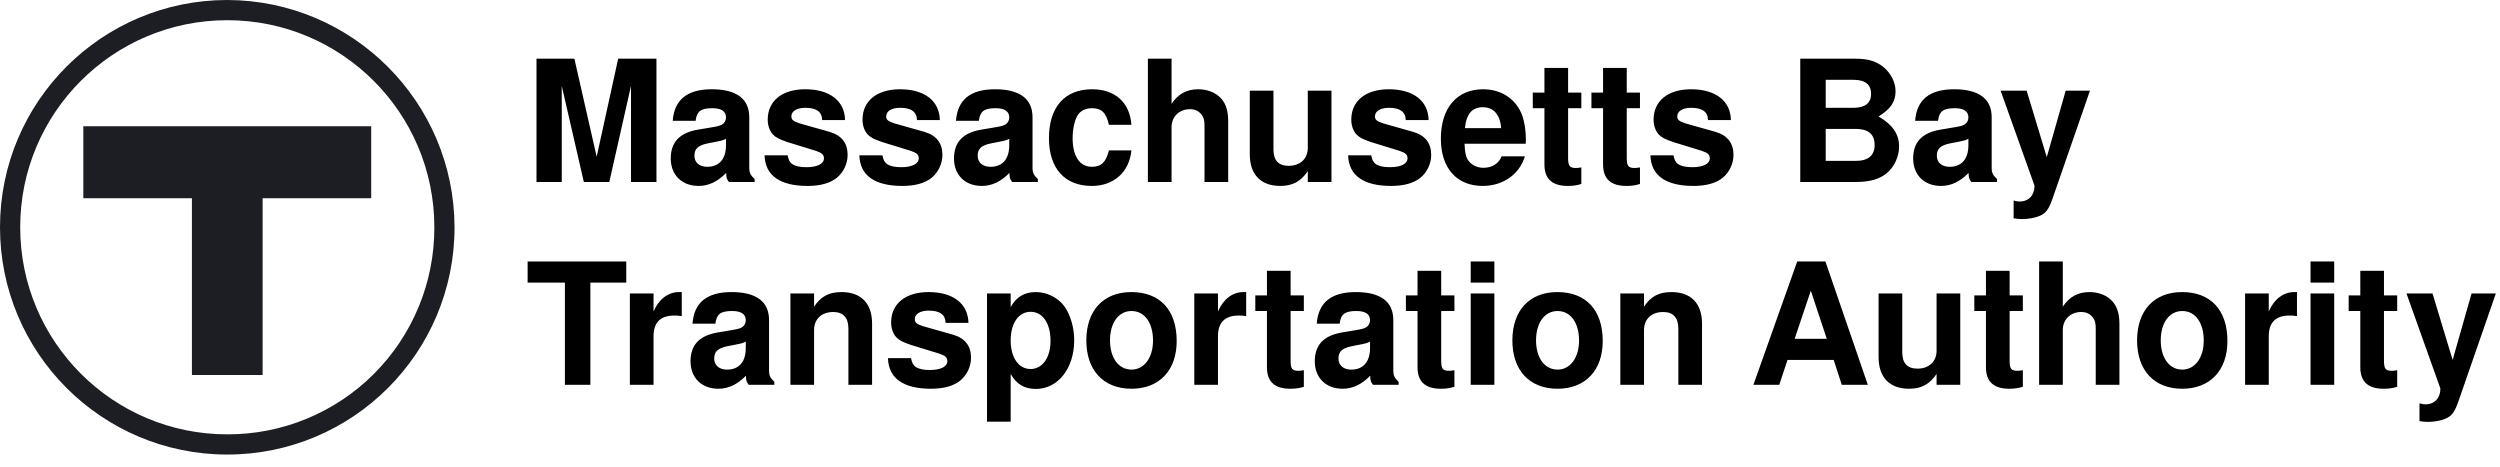
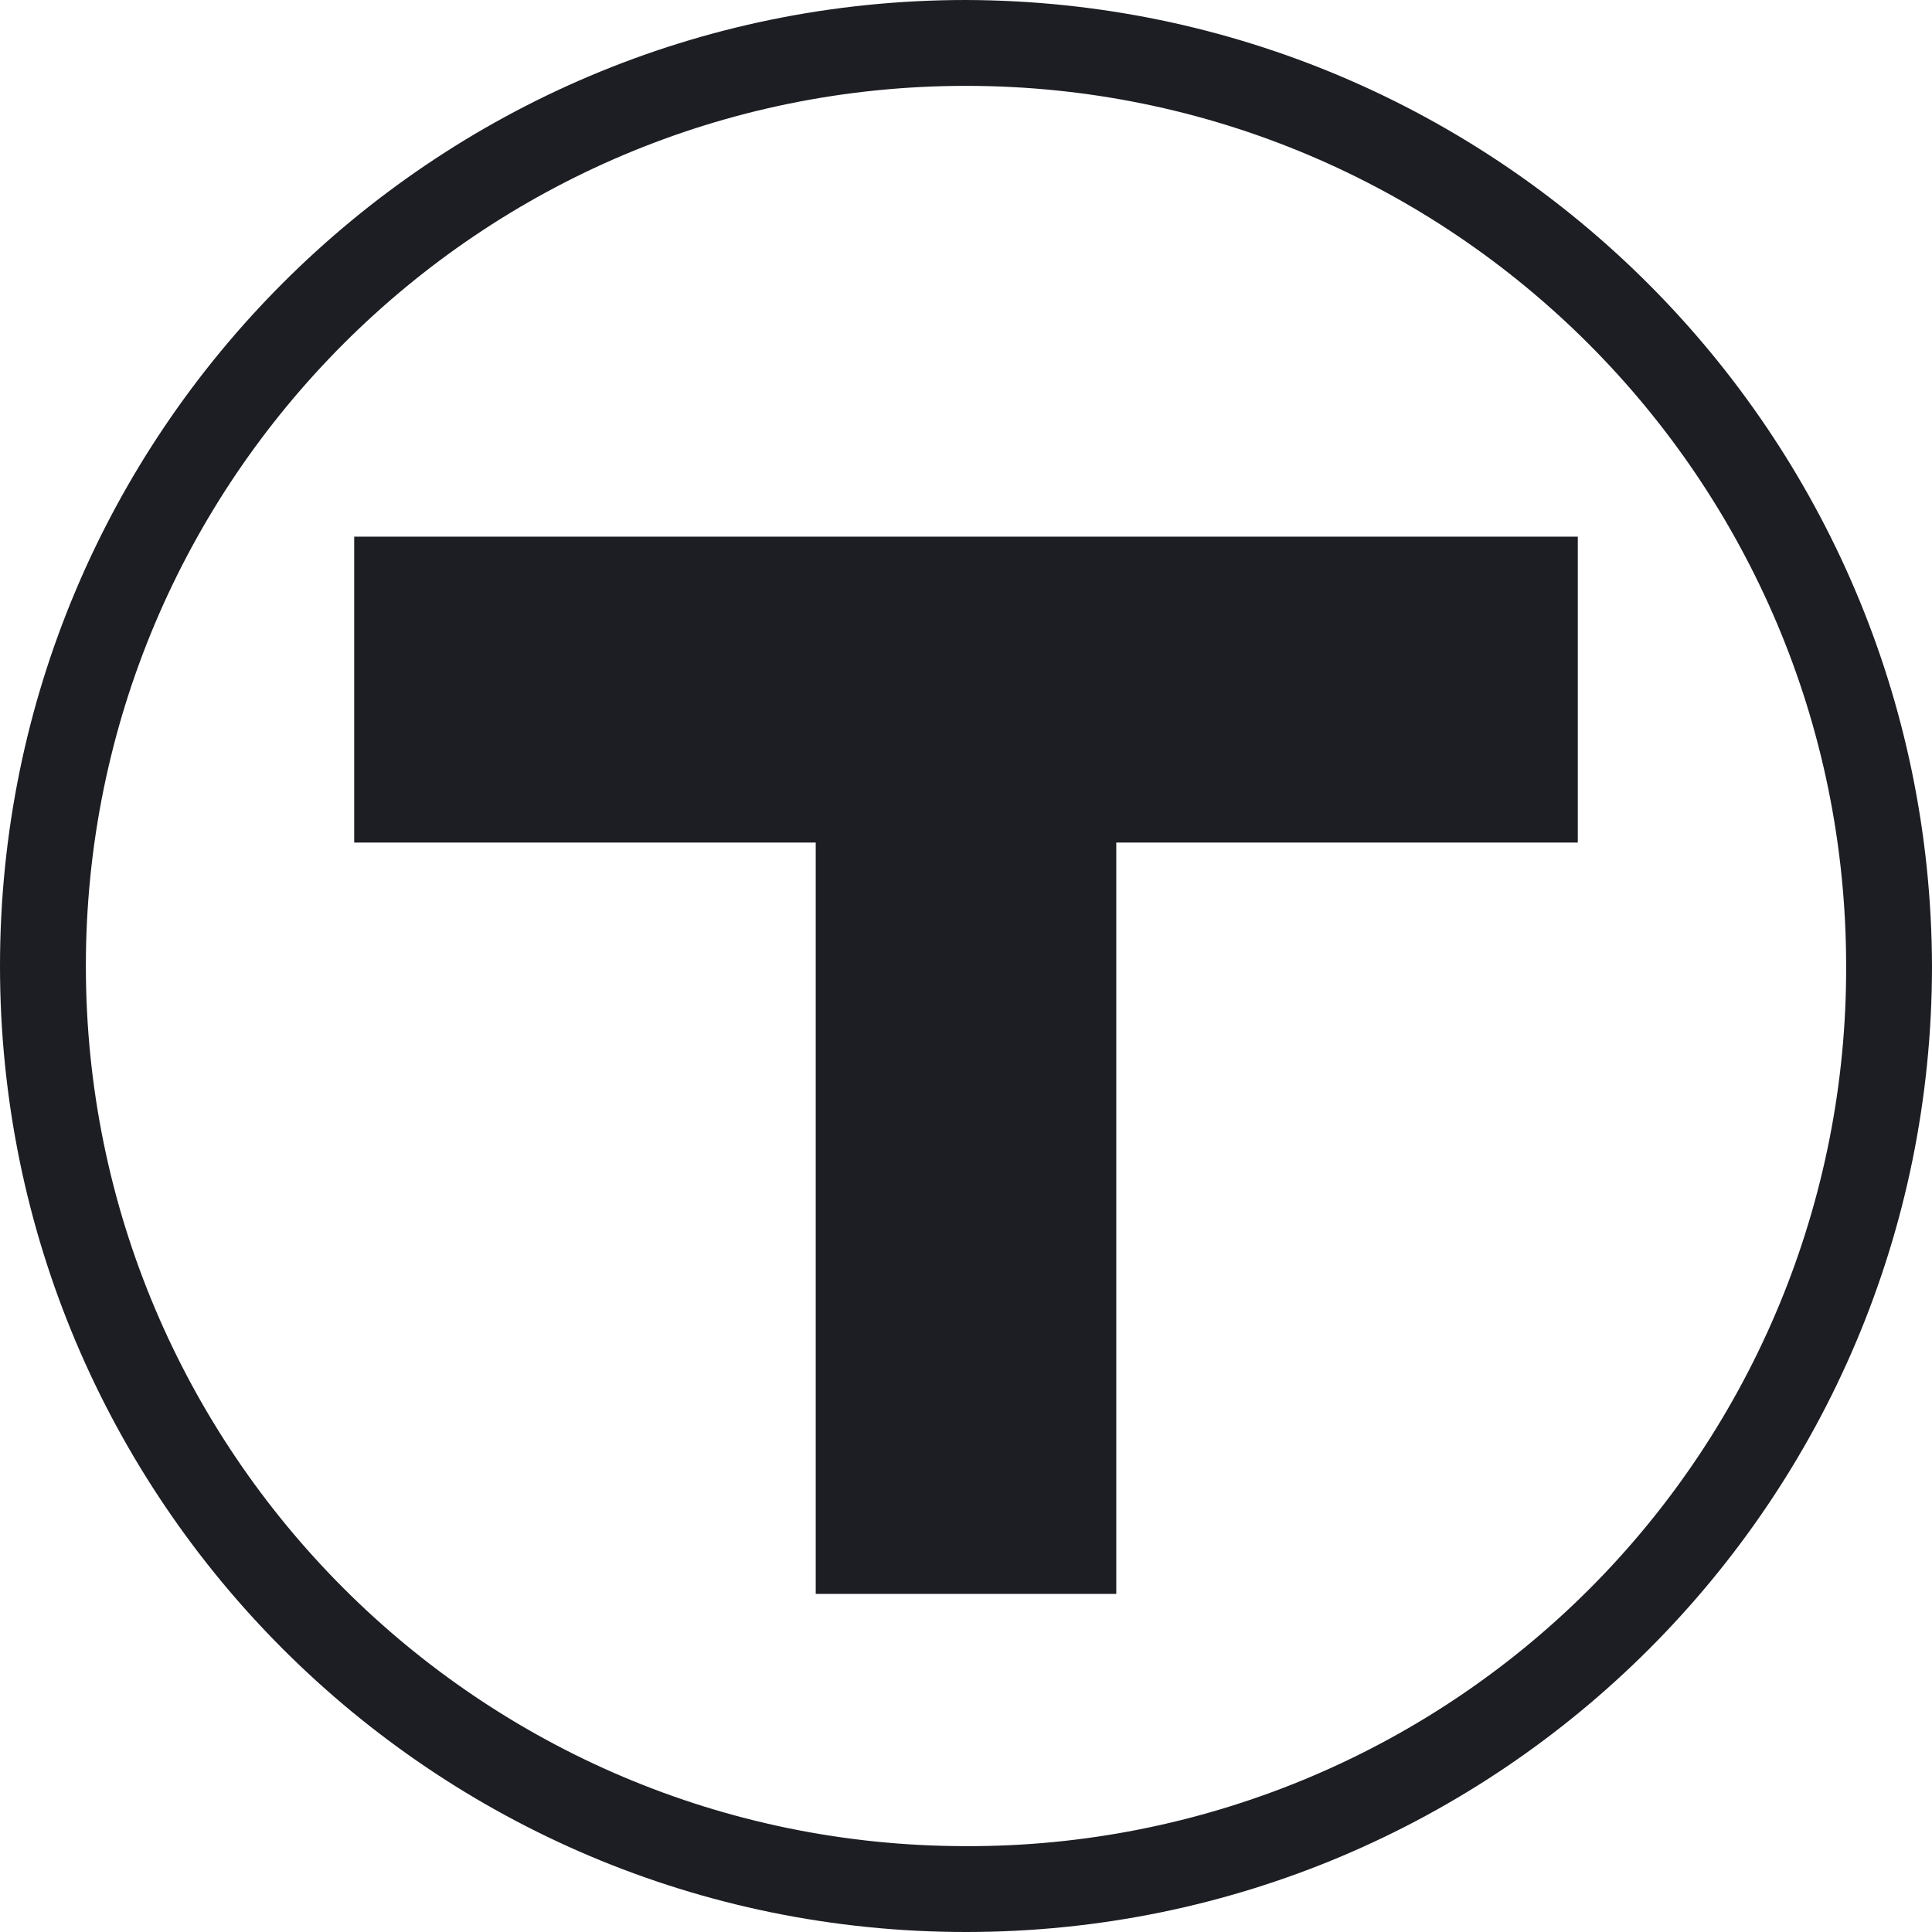
- <svg xmlns="http://www.w3.org/2000/svg" role="img" viewBox="0 0 198 36.91">
+ <svg xmlns="http://www.w3.org/2000/svg" id="mbta-logo" role="img" viewBox="0 0 36 36">
  <path fill="#1c1e23" d="m18 34.4a16.4 16.4 0 1 1 16.4-16.4 16.346 16.346 0 0 1 -16.4 16.4zm0-34.4a18 18 0 1 0 18 18 18.053 18.053 0 0 0 -18-18" />
  <path fill="#1c1e23" d="m6.6 15.7h8.6v14h5.6v-14h8.6v-5.7h-22.8z" />
-   <text font-family="Helvetica-Bold, Helvetica" font-size="13.384" font-weight="700" transform="translate(41.6001 14.41357)">
-         Massachusetts Bay<tspan x="0" y="16.06" letter-spacing="-.055em">T</tspan>
-     <tspan x="7.443" y="16.06" letter-spacing="-0em">ransportation</tspan>
-     <tspan x="93.698" y="16.06" letter-spacing="-.037em" />
-     <tspan x="96.926" y="16.06">Authority</tspan>
-   </text>
</svg>
